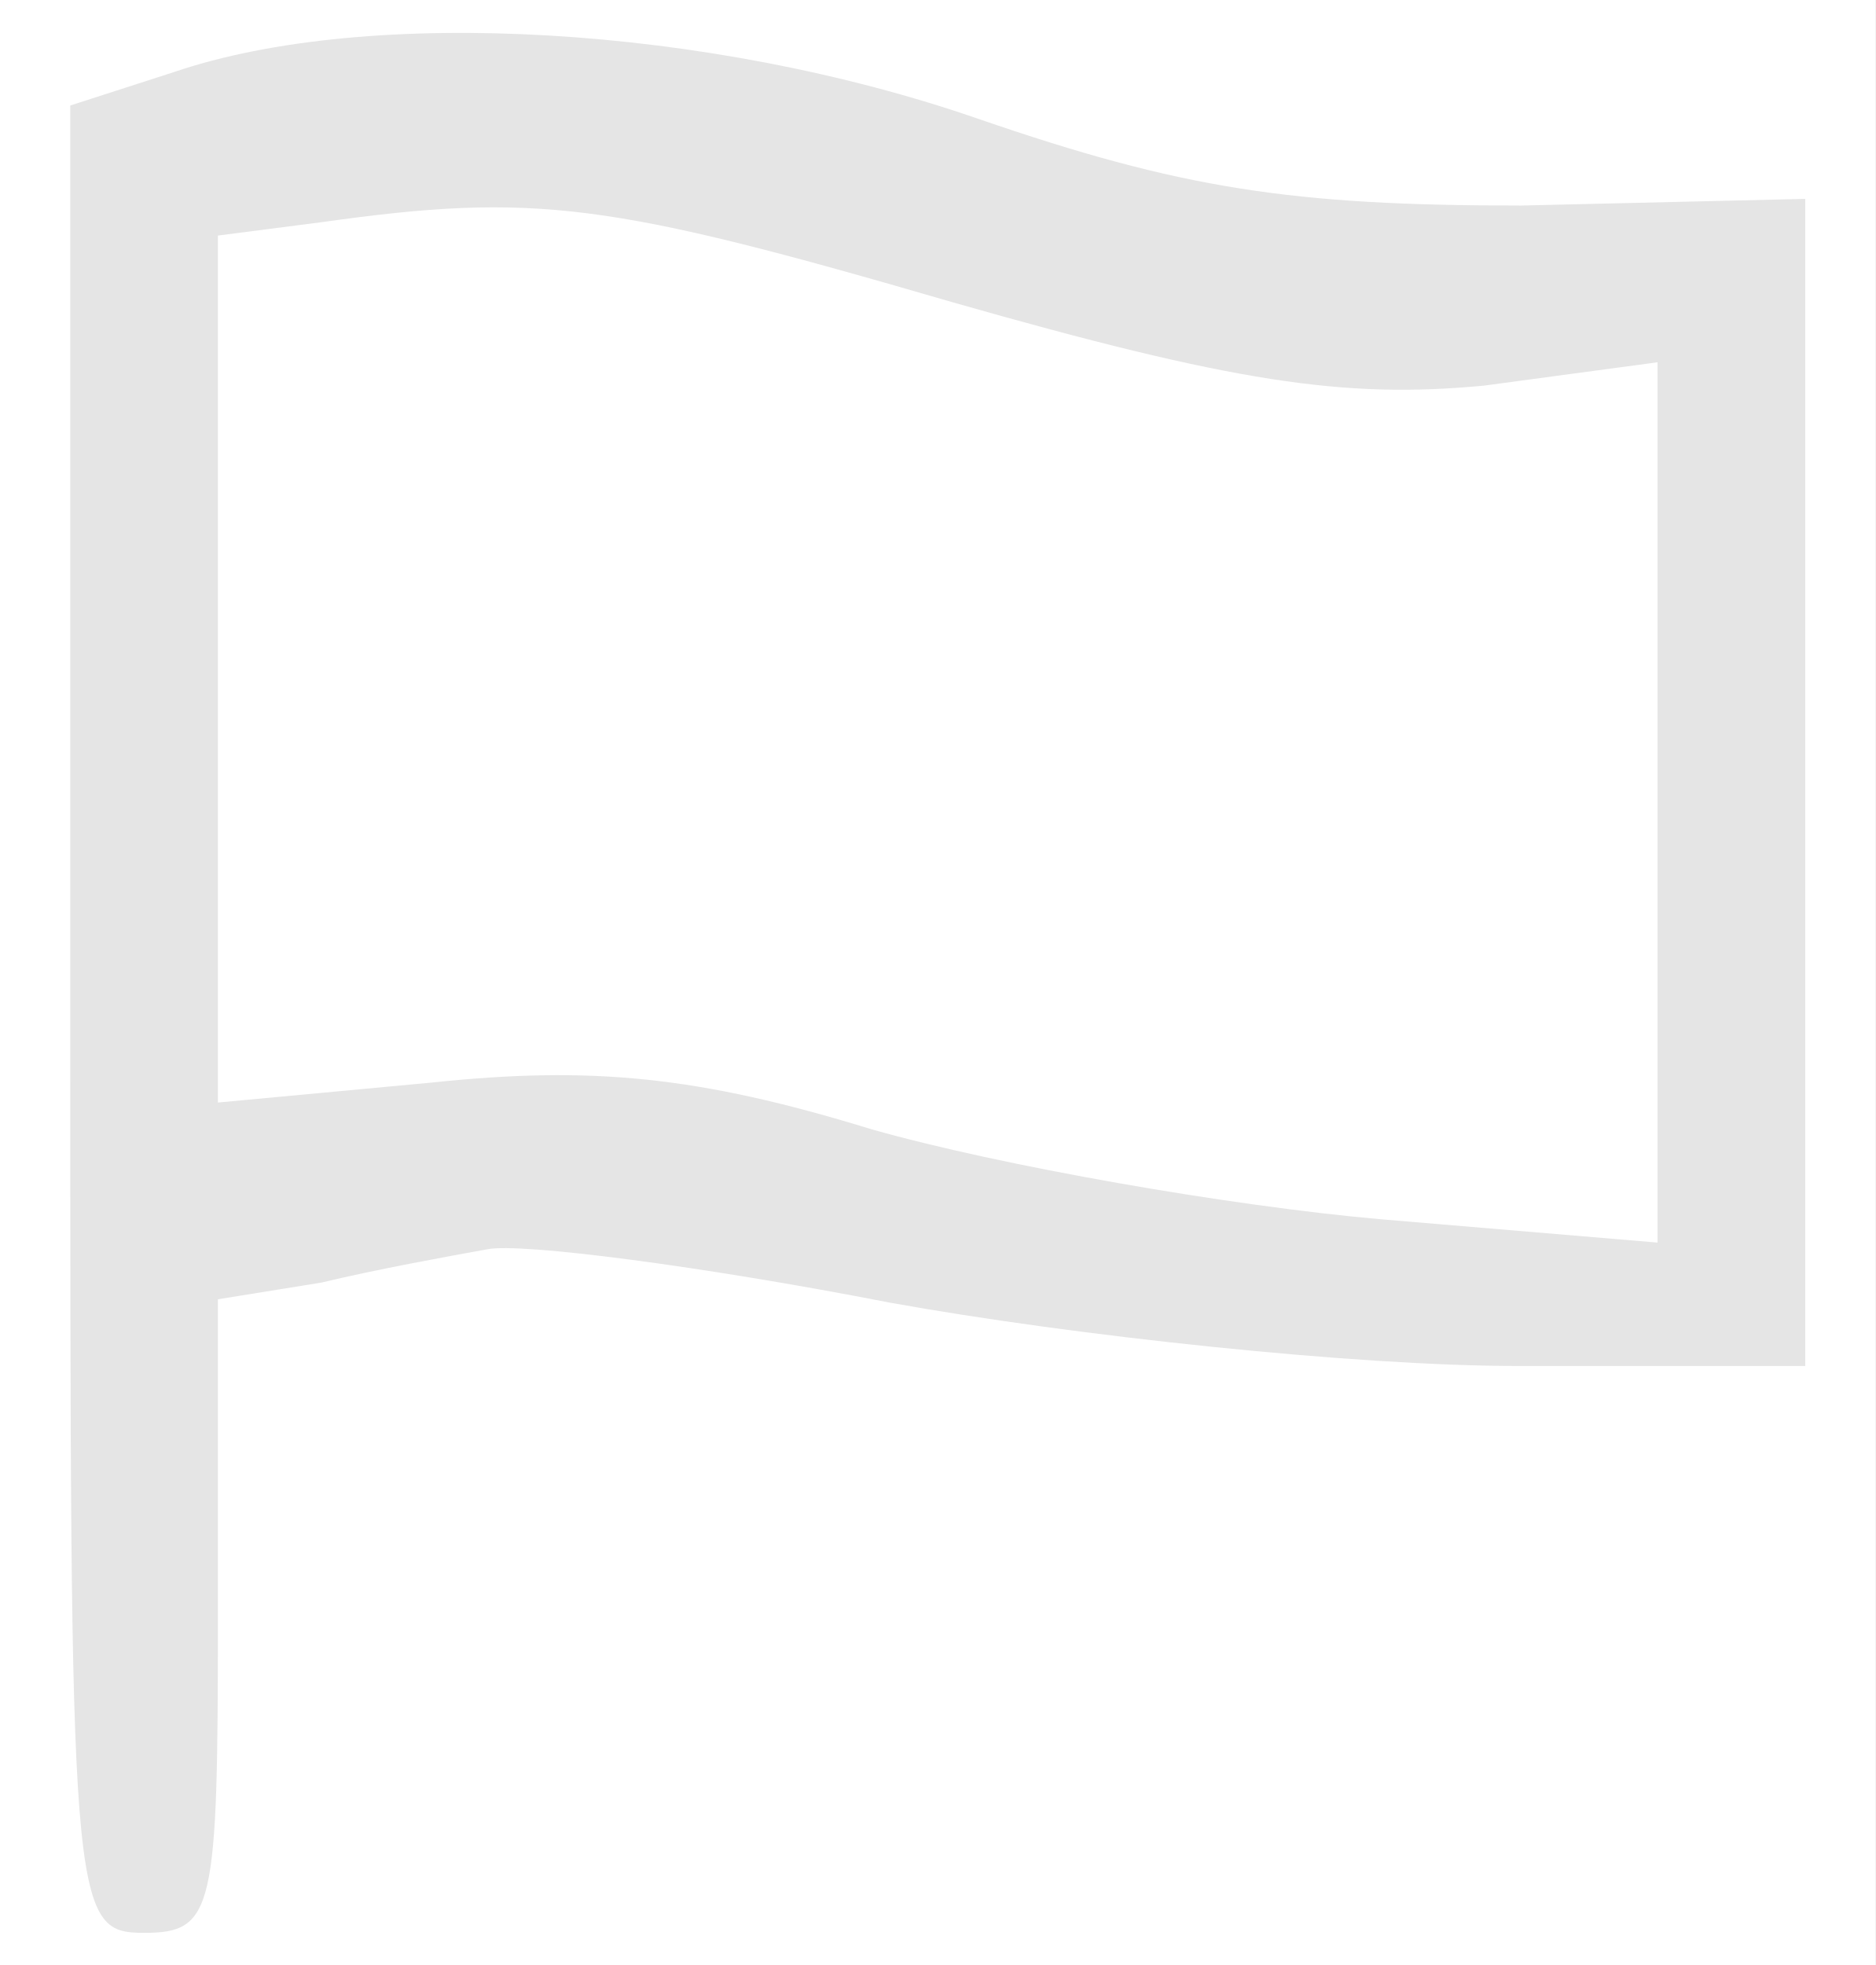
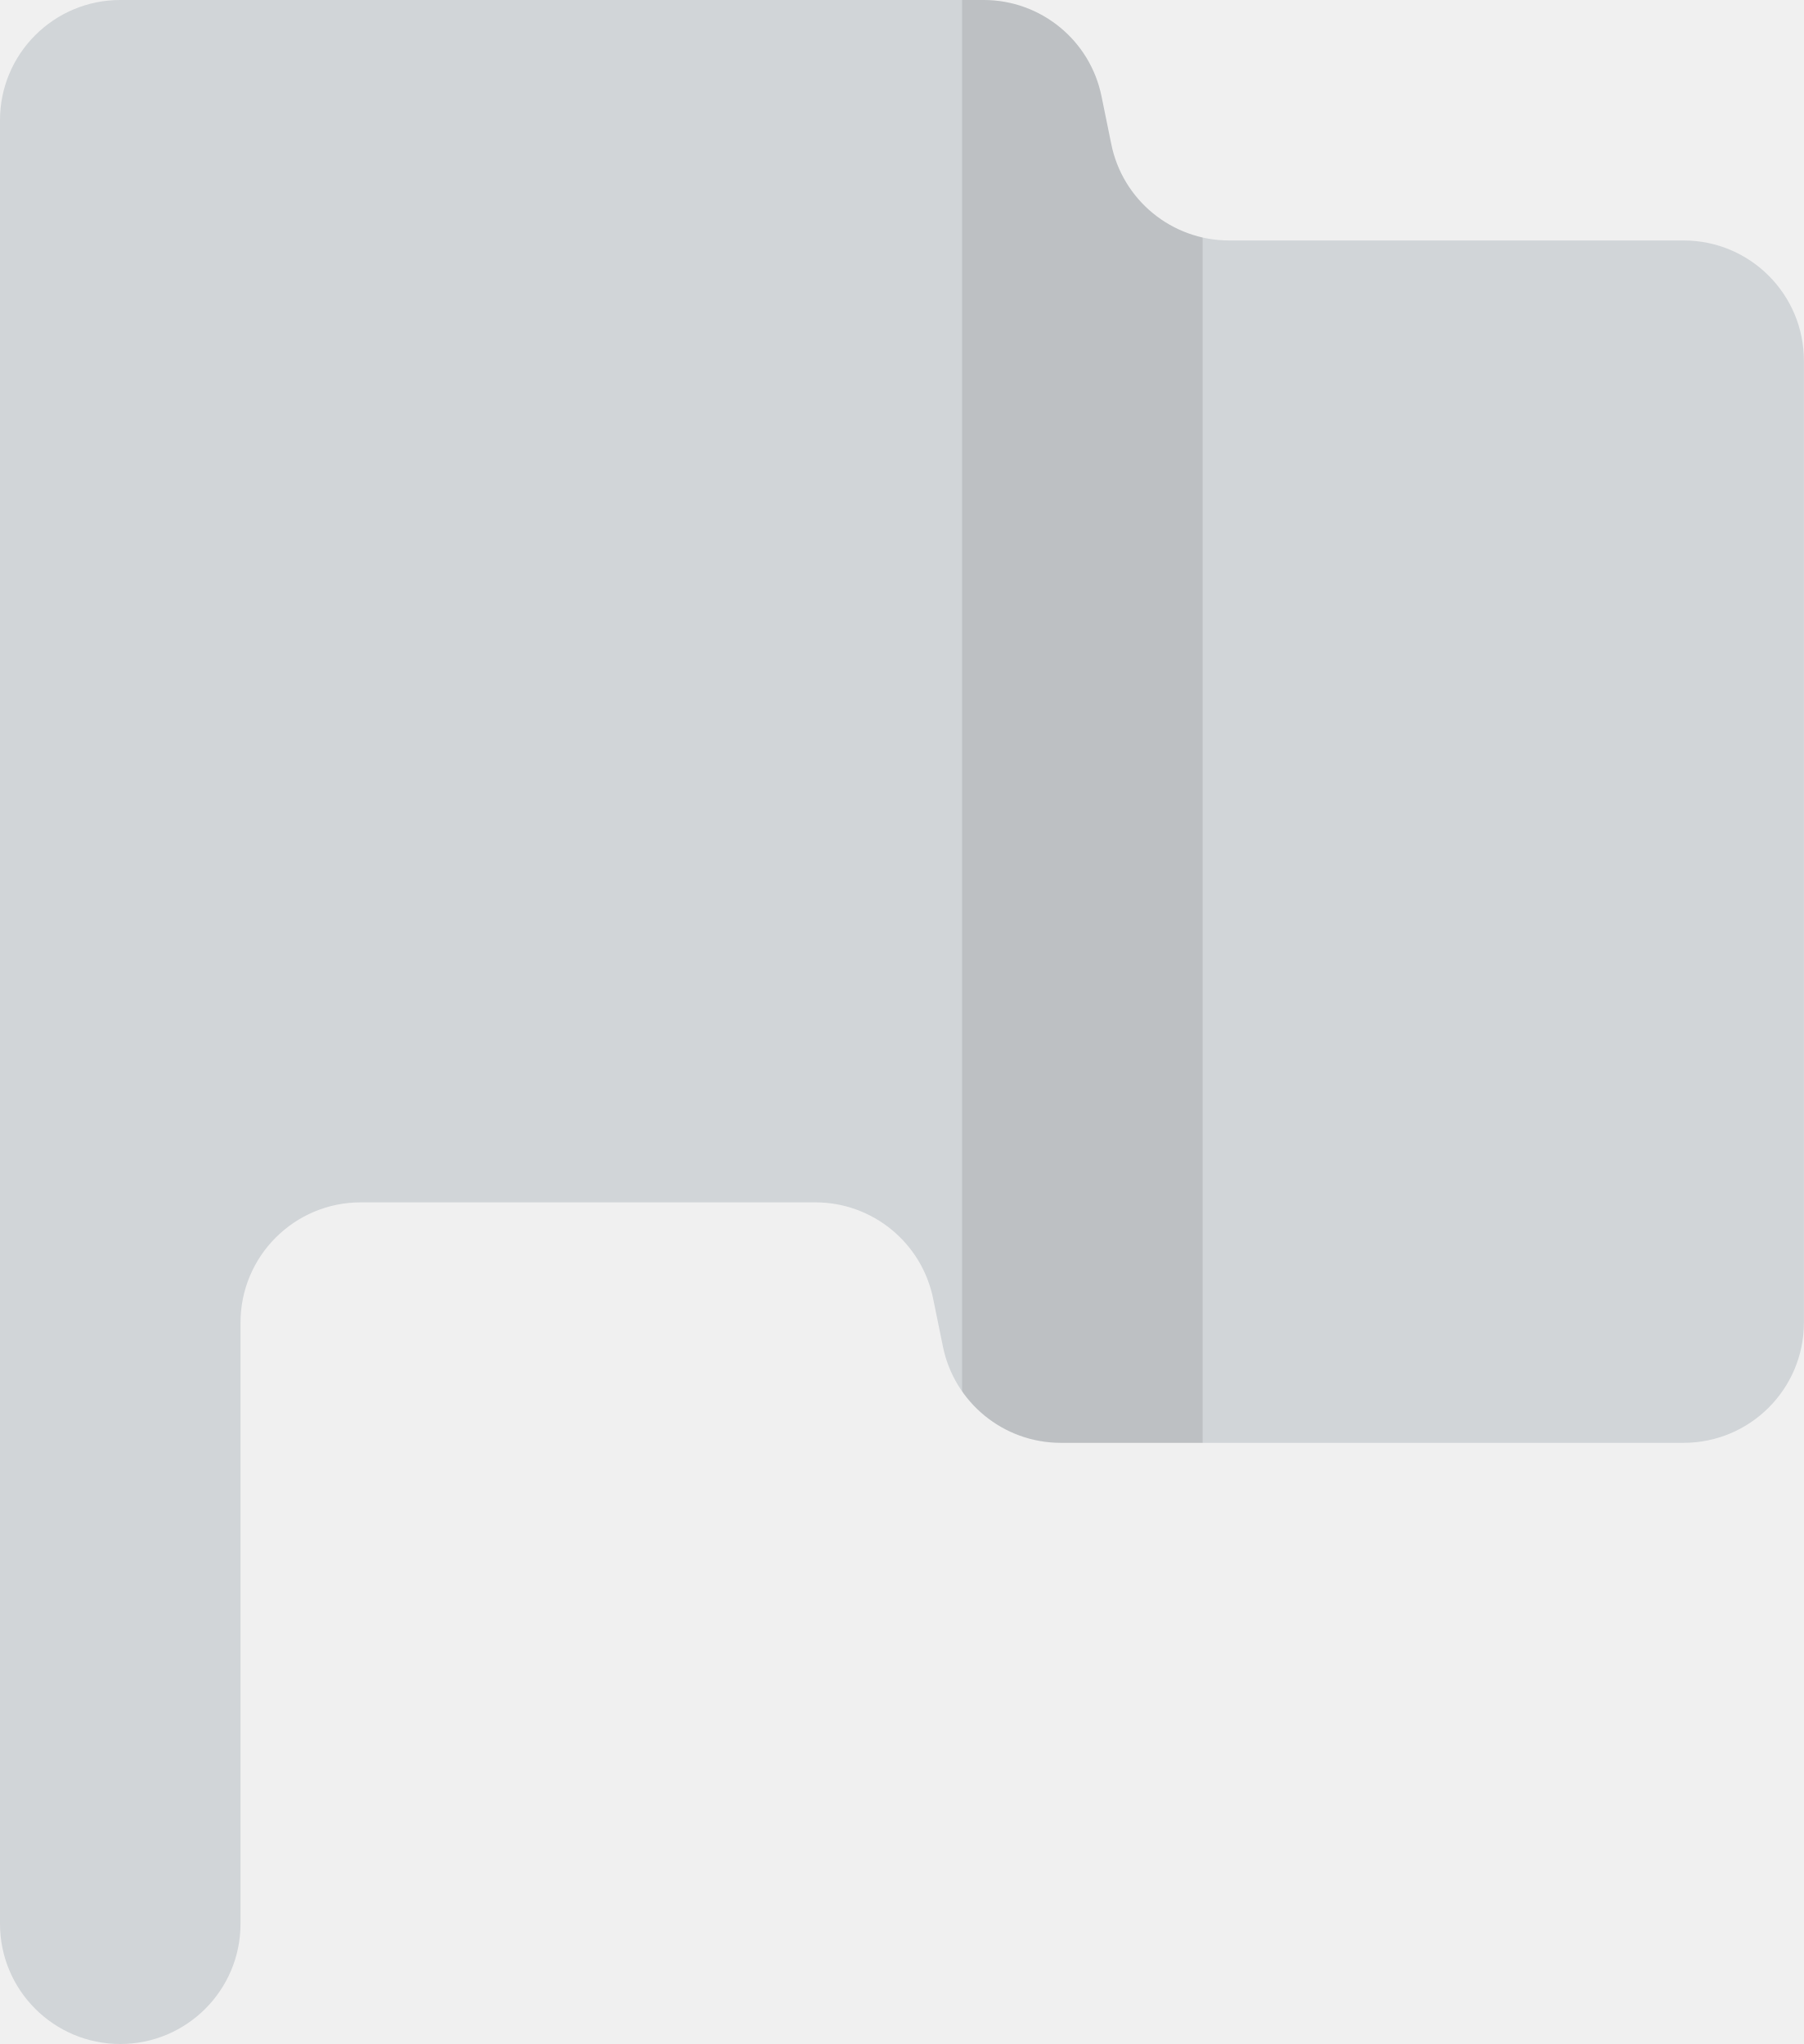
- <svg xmlns="http://www.w3.org/2000/svg" xmlns:xlink="http://www.w3.org/1999/xlink" width="21" height="22" viewBox="0 0 21 22" version="1.1">
-   <g id="Canvas" transform="translate(161 524)">
-     <clipPath id="clip-0" clip-rule="evenodd">
-       <path d="M -161 -524L -140 -524L -140 -502L -161 -502L -161 -524Z" fill="#FFFFFF" />
-     </clipPath>
-     <g id="flagFalse" clip-path="url(#clip-0)">
-       <g id="flag">
-         <g id="Group">
-           <path d="M -166 -499L -135 -499L -135 -527L -166 -527L -166 -499Z" fill="#E5E5E5" />
-           <g id="Vector">
-             <use xlink:href="#path0_fill" transform="matrix(0.1 0 0 -0.1 -166 -499)" fill="#FFFFFF" />
-           </g>
-           <g id="Vector">
-             <use xlink:href="#path1_fill" transform="matrix(0.1 0 0 -0.1 -158.56 -510.088)" fill="#FFFFFF" />
-           </g>
-         </g>
-       </g>
-     </g>
+ <svg xmlns="http://www.w3.org/2000/svg" xmlns:xlink="http://www.w3.org/1999/xlink" width="15" height="17" viewBox="0 0 15 17">
+   <defs>
+     <path id="a" d="M9.24 1.196L9.16.804A1 1 0 0 0 8.18 0H1a1 1 0 0 0-1 1v15a1 1 0 0 0 2 0v-5a1 1 0 0 1 1-1h3.78a1 1 0 0 1 .98.804l.08.392a1 1 0 0 0 .98.804H14a1 1 0 0 0 1-1V3a1 1 0 0 0-1-1h-3.78a1 1 0 0 1-.98-.804z" />
+   </defs>
+   <g fill="none" fill-rule="evenodd">
+     <mask id="b" fill="#fff">
+       <use xlink:href="#a" />
+     </mask>
+     <use fill="#D1D5D8" xlink:href="#a" />
+     <path fill="#000" d="M8-1h2v14H8z" mask="url(#b)" opacity=".1" />
  </g>
-   <defs>
-     <path id="path0_fill" d="M 0 140L 0 0L 155 0L 310 0L 310 140L 310 280L 155 280L 0 280L 0 140ZM 159.547 236.693C 182.28 228.853 194.68 226.987 220.307 226.987L 252.133 227.733L 252.133 162.4L 252.133 97.067L 219.893 97.067C 201.707 97.067 170.293 100.427 149.627 104.16C 128.547 108.267 108.293 110.88 104.573 110.133C 100.44 109.387 92.173 107.893 85.973 106.4L 74.4 104.533L 74.4 69.067C 74.4 36.213 73.987 33.6 66.133 33.6C 57.867 33.6 57.867 36.213 57.867 135.893L 57.867 238.187L 69.44 241.92C 91.347 249.387 129.373 247.147 159.547 236.693Z" />
-     <path id="path1_fill" d="M 11.573 114.24L 0 112.747L 0 64.213L 0 15.68L 23.973 17.92C 41.747 19.787 53.733 18.667 73.16 12.693C 87.627 8.587 113.253 4.107 130.2 2.613L 161.2 0L 161.2 49.28L 161.2 98.56L 141.773 95.947C 126.067 94.453 113.667 96.32 82.253 105.28C 43.813 116.48 35.547 117.6 11.573 114.24Z" />
-   </defs>
</svg>
